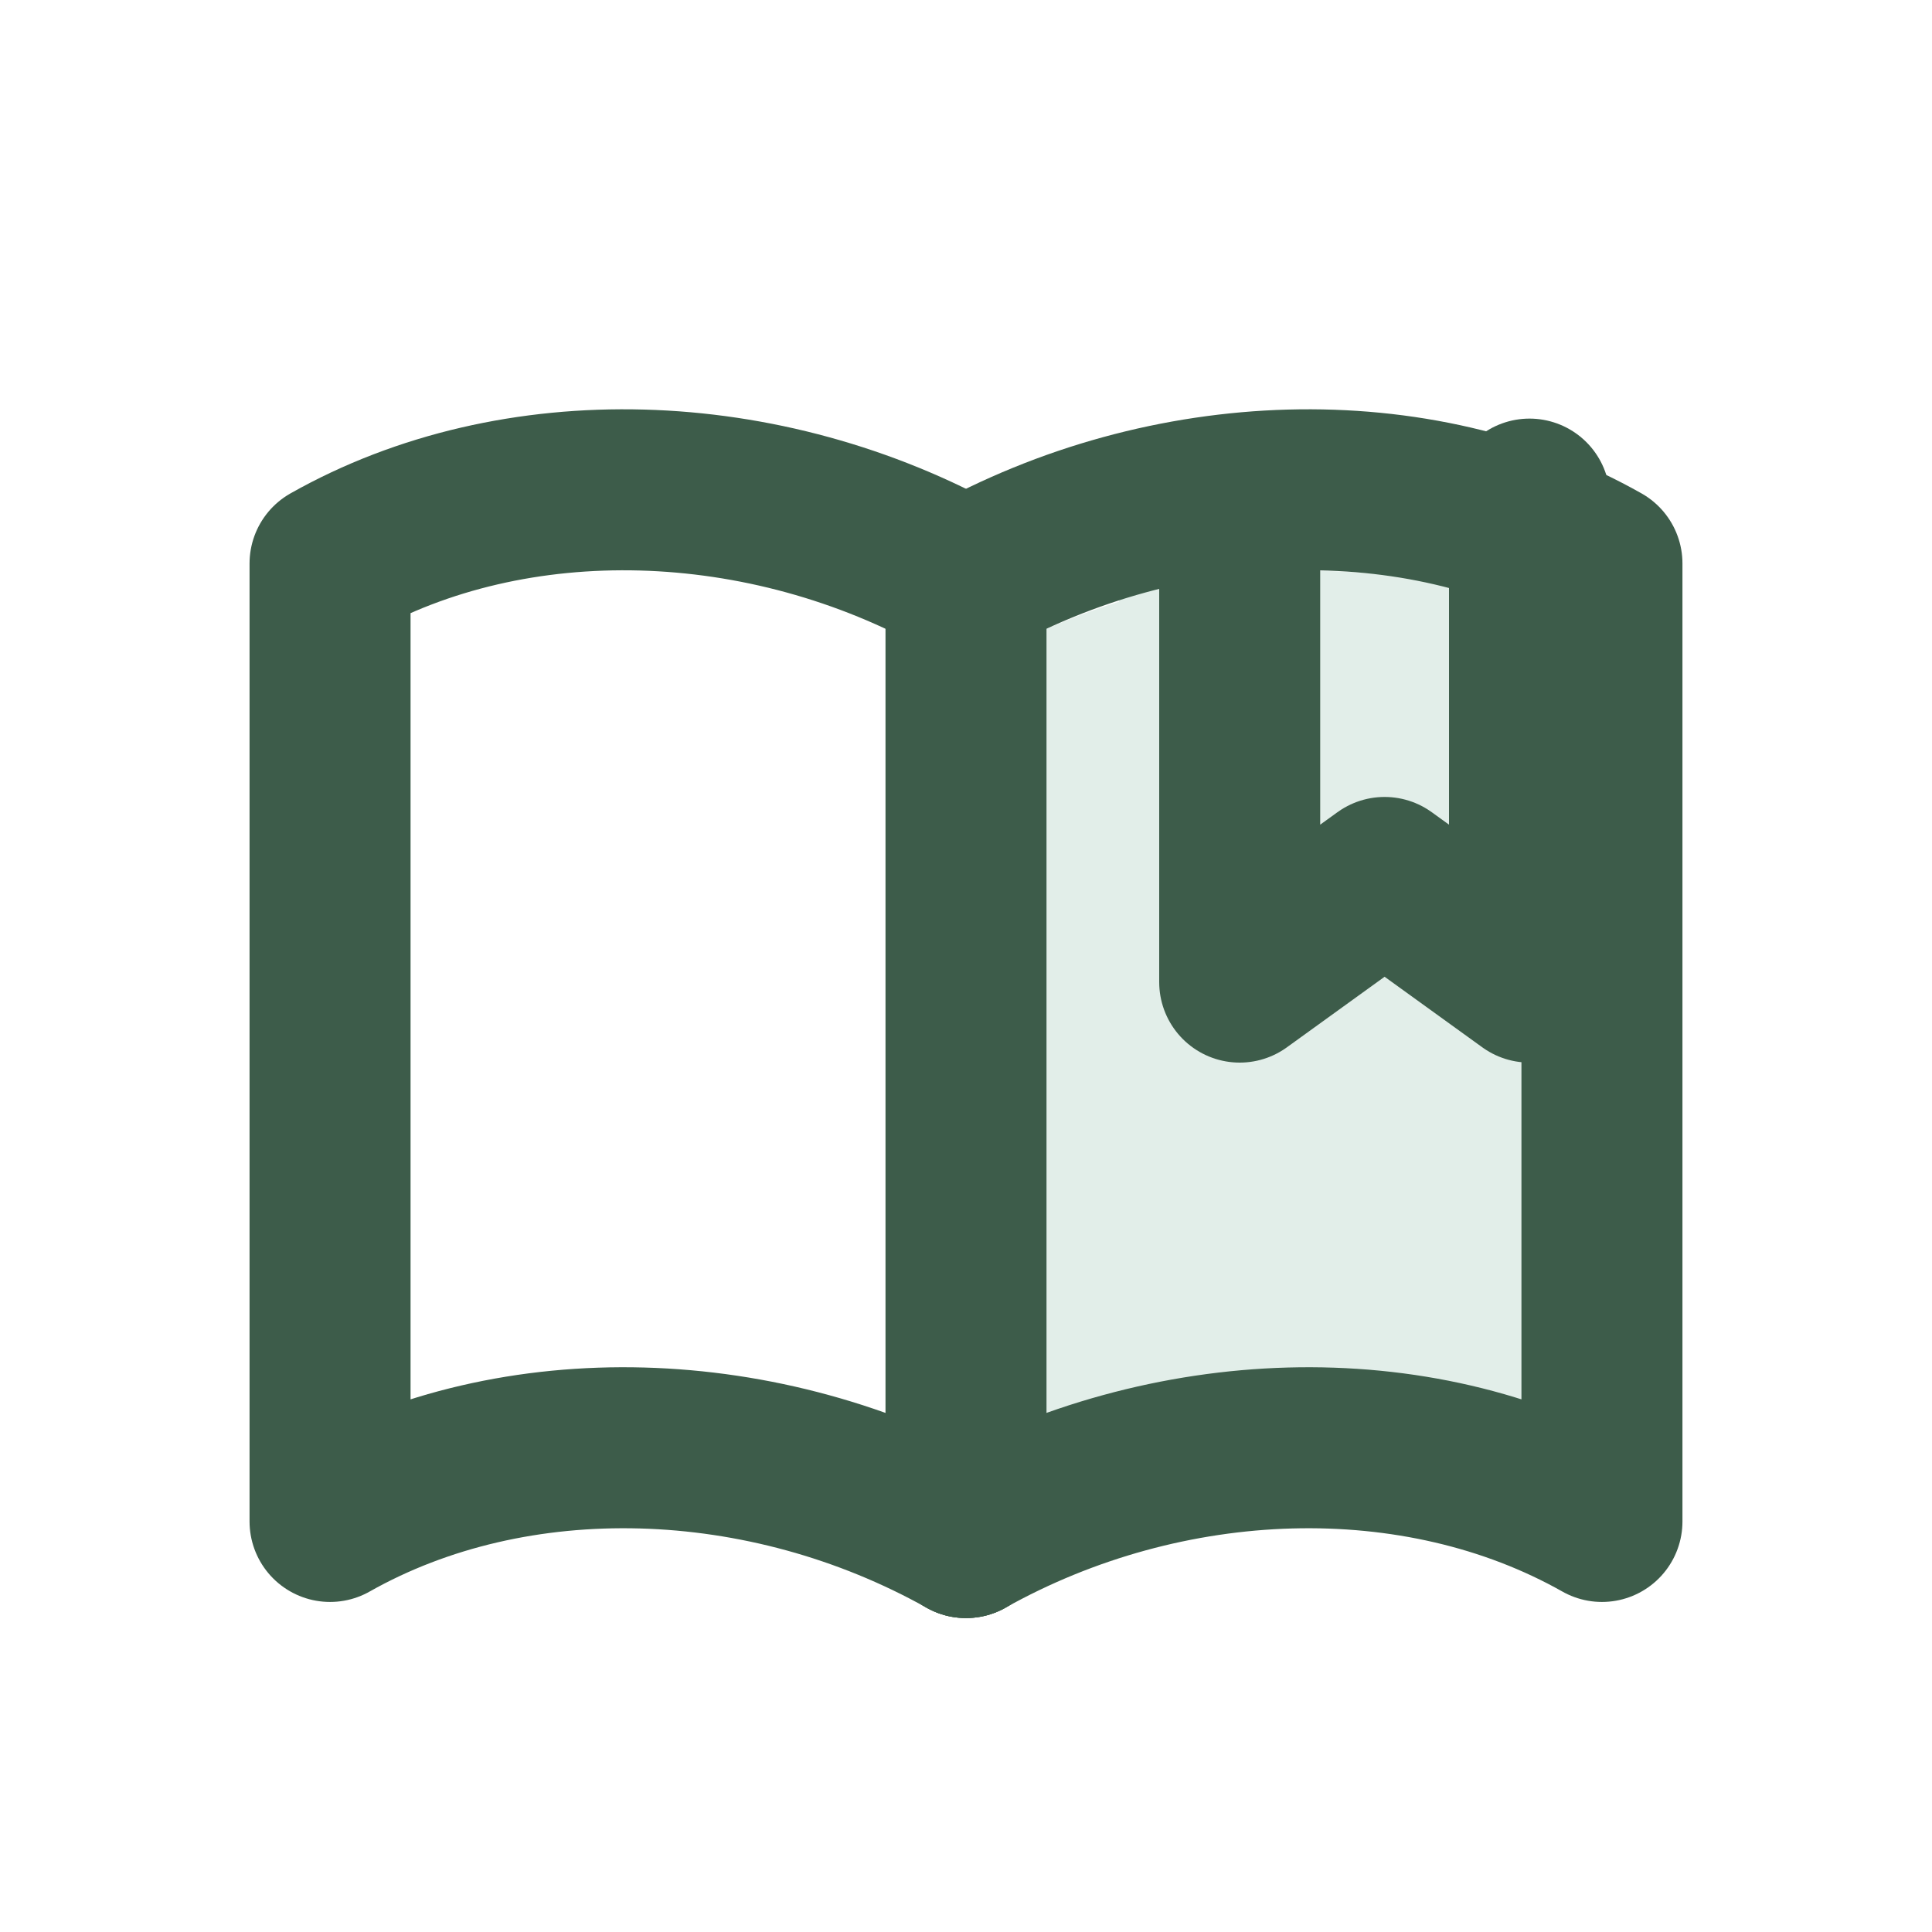
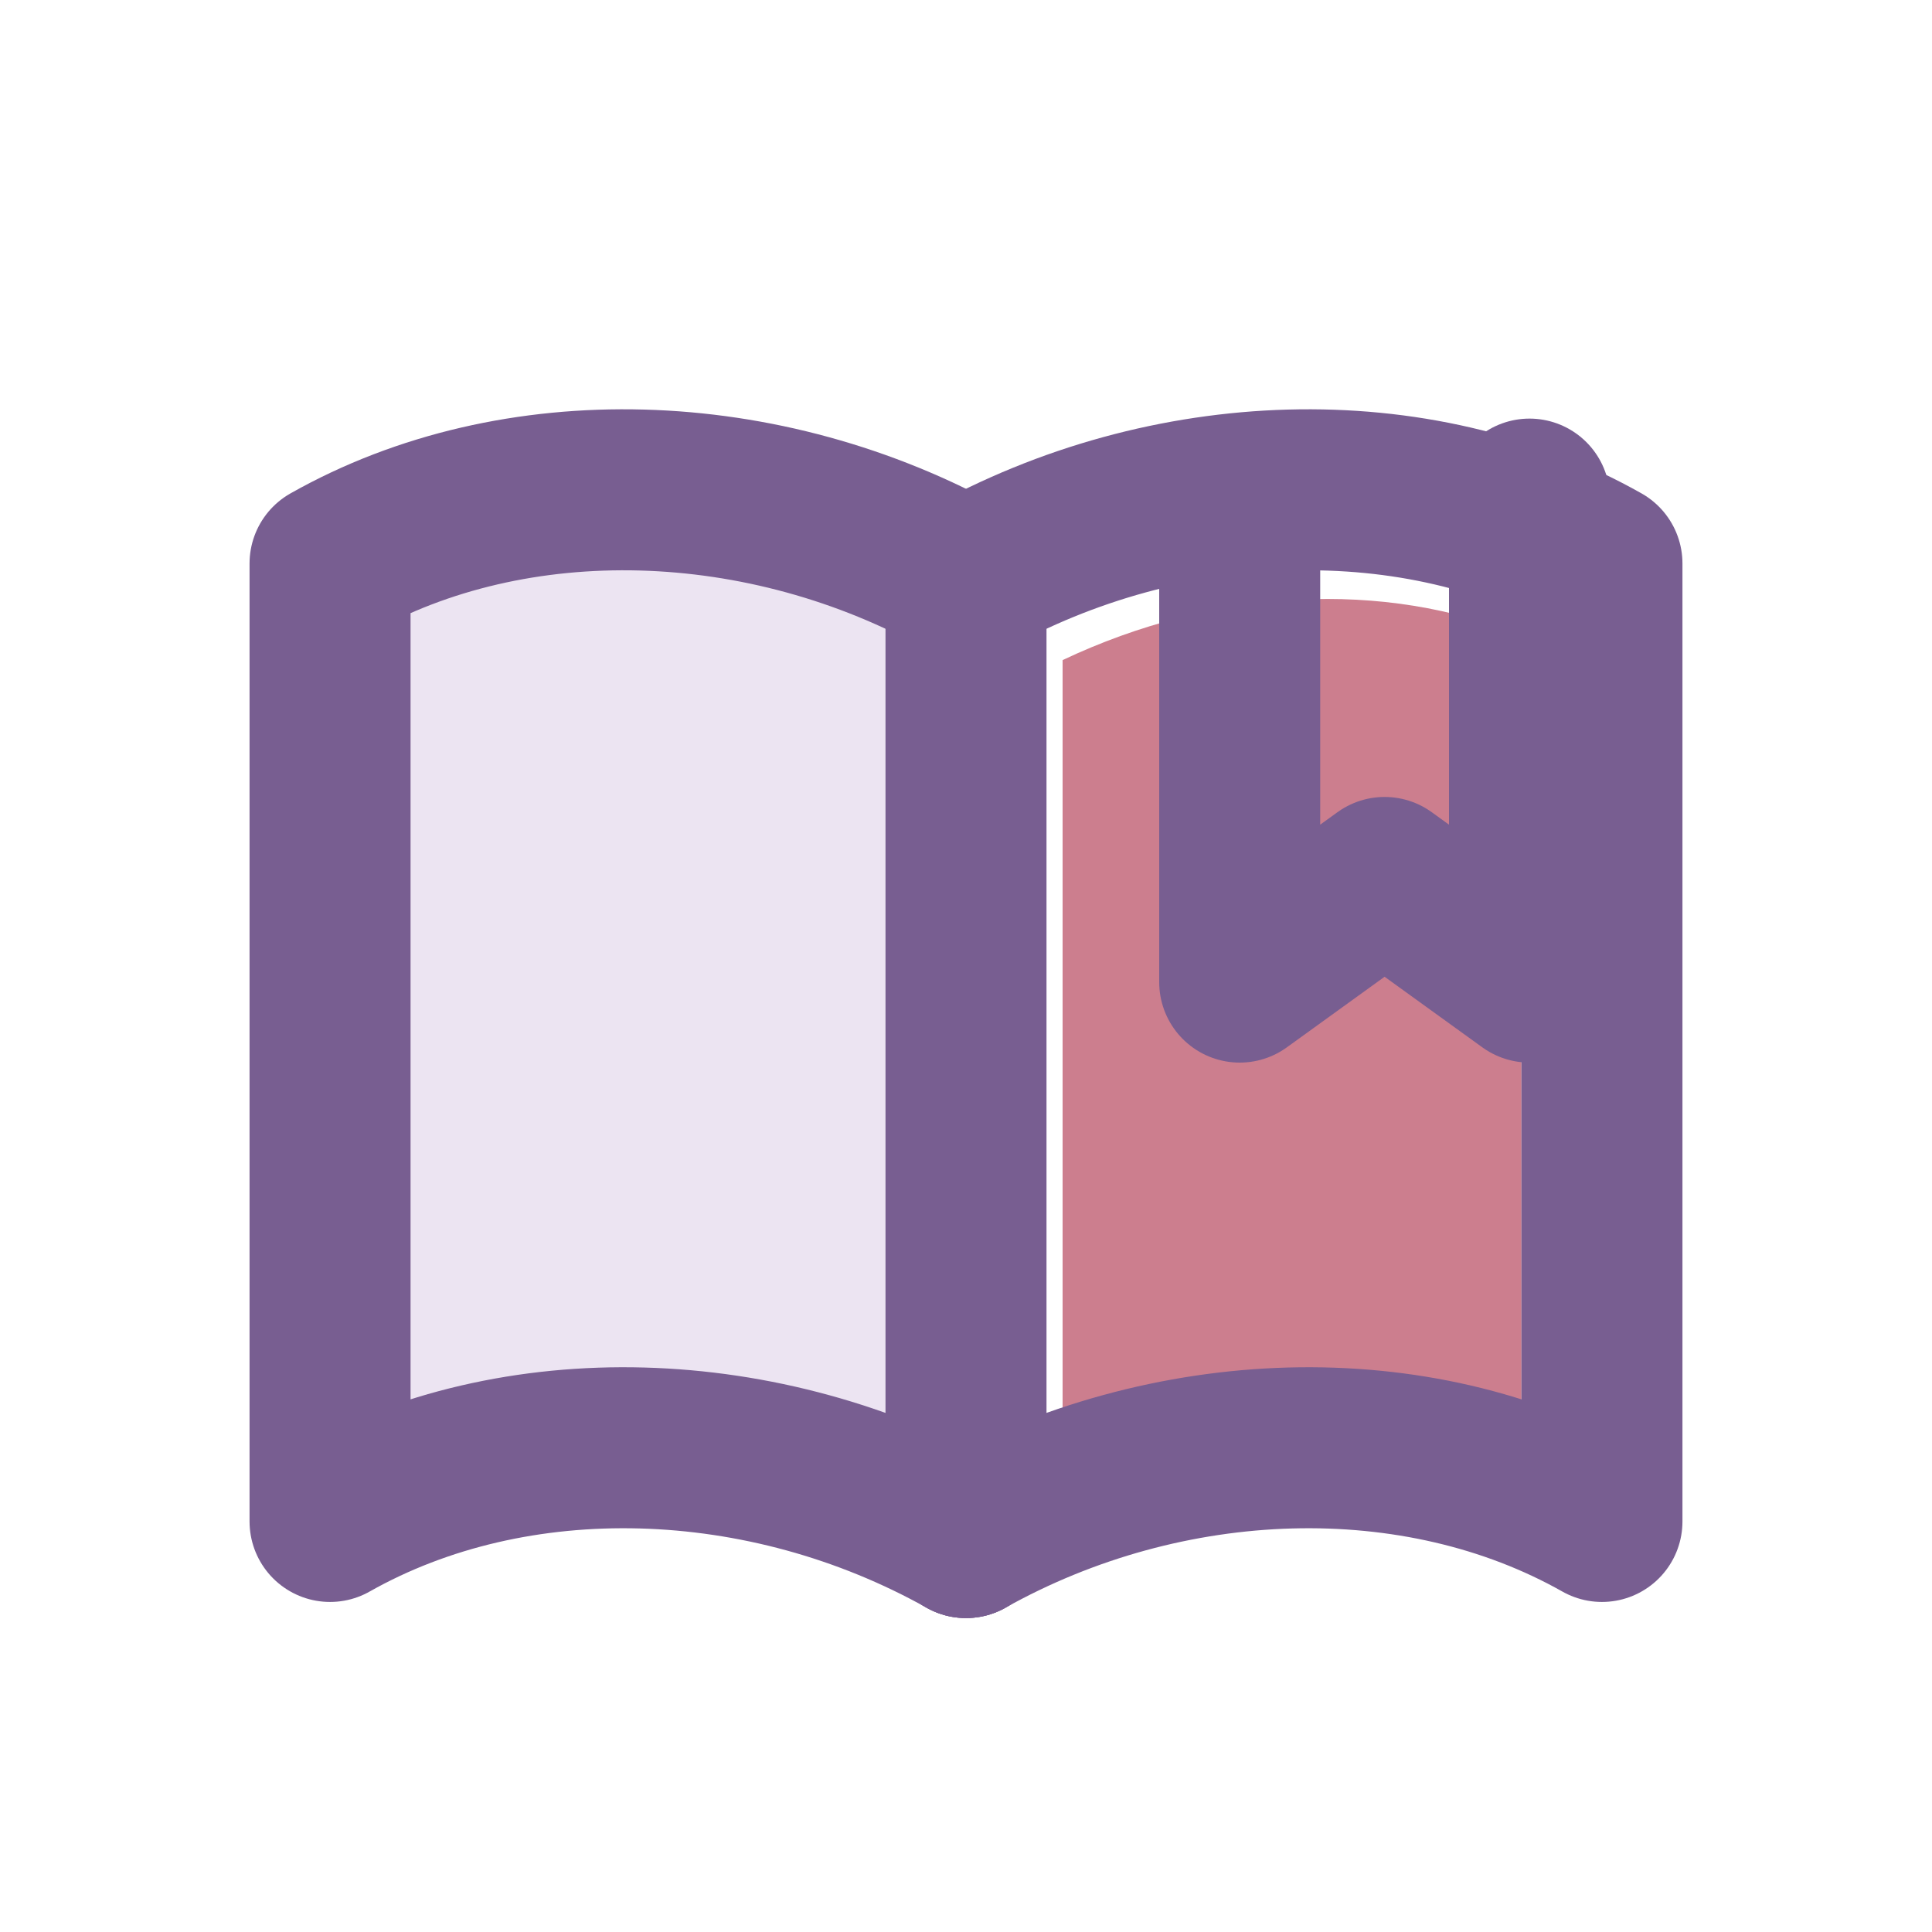
<svg xmlns="http://www.w3.org/2000/svg" width="24" height="24" viewBox="0 0 24 24" role="img" aria-label="feature-journal">
  <g id="feature-journal-active" fill="none">
-     <path d="M12.6 8.0c2.2-1.1 4.7-1.2 6.6-.3v10.5c-1.9-1.0-4.4-.9-6.6.2Z" fill="#E2EEE9" stroke="none" />
-     <path d="M13.9 6.5h1.6v4.5l-.8-.6-.8.6Z" fill="#E2EEE9" stroke="none" />
-     <g fill="none" stroke="#3D5C4A" stroke-width="2.0" stroke-linecap="round" stroke-linejoin="round">
+     <path d="M4.9 7.6c2.0-1.0 4.5-1.1 6.5-.3v10.6c-2.0-.9-4.5-.8-6.5.2Z" fill="#ECE4F2" stroke="none" />
+     <path d="M13.2 8.2c1.9-.9 4.0-1.0 5.7-.3v10.1c-1.7-.8-3.8-.7-5.7.2Z" fill="#CC7E8E" stroke="none" />
+     <g fill="none" stroke="#785E91" stroke-width="2.0" stroke-linecap="round" stroke-linejoin="round">
      <path d="M12 7.2v11.9" />
      <path d="M12 7.2C9.5 5.8 6.4 5.7 4.1 7.0v11.9c2.3-1.3 5.4-1.2 7.9.2" />
      <path d="M12 7.2c2.5-1.4 5.6-1.5 7.9-.2v11.9c-2.3-1.3-5.4-1.2-7.9.2" />
      <path d="M15.4 6.6v5.6l1.8-1.3 1.8 1.3V6.2" />
    </g>
  </g>
</svg>
